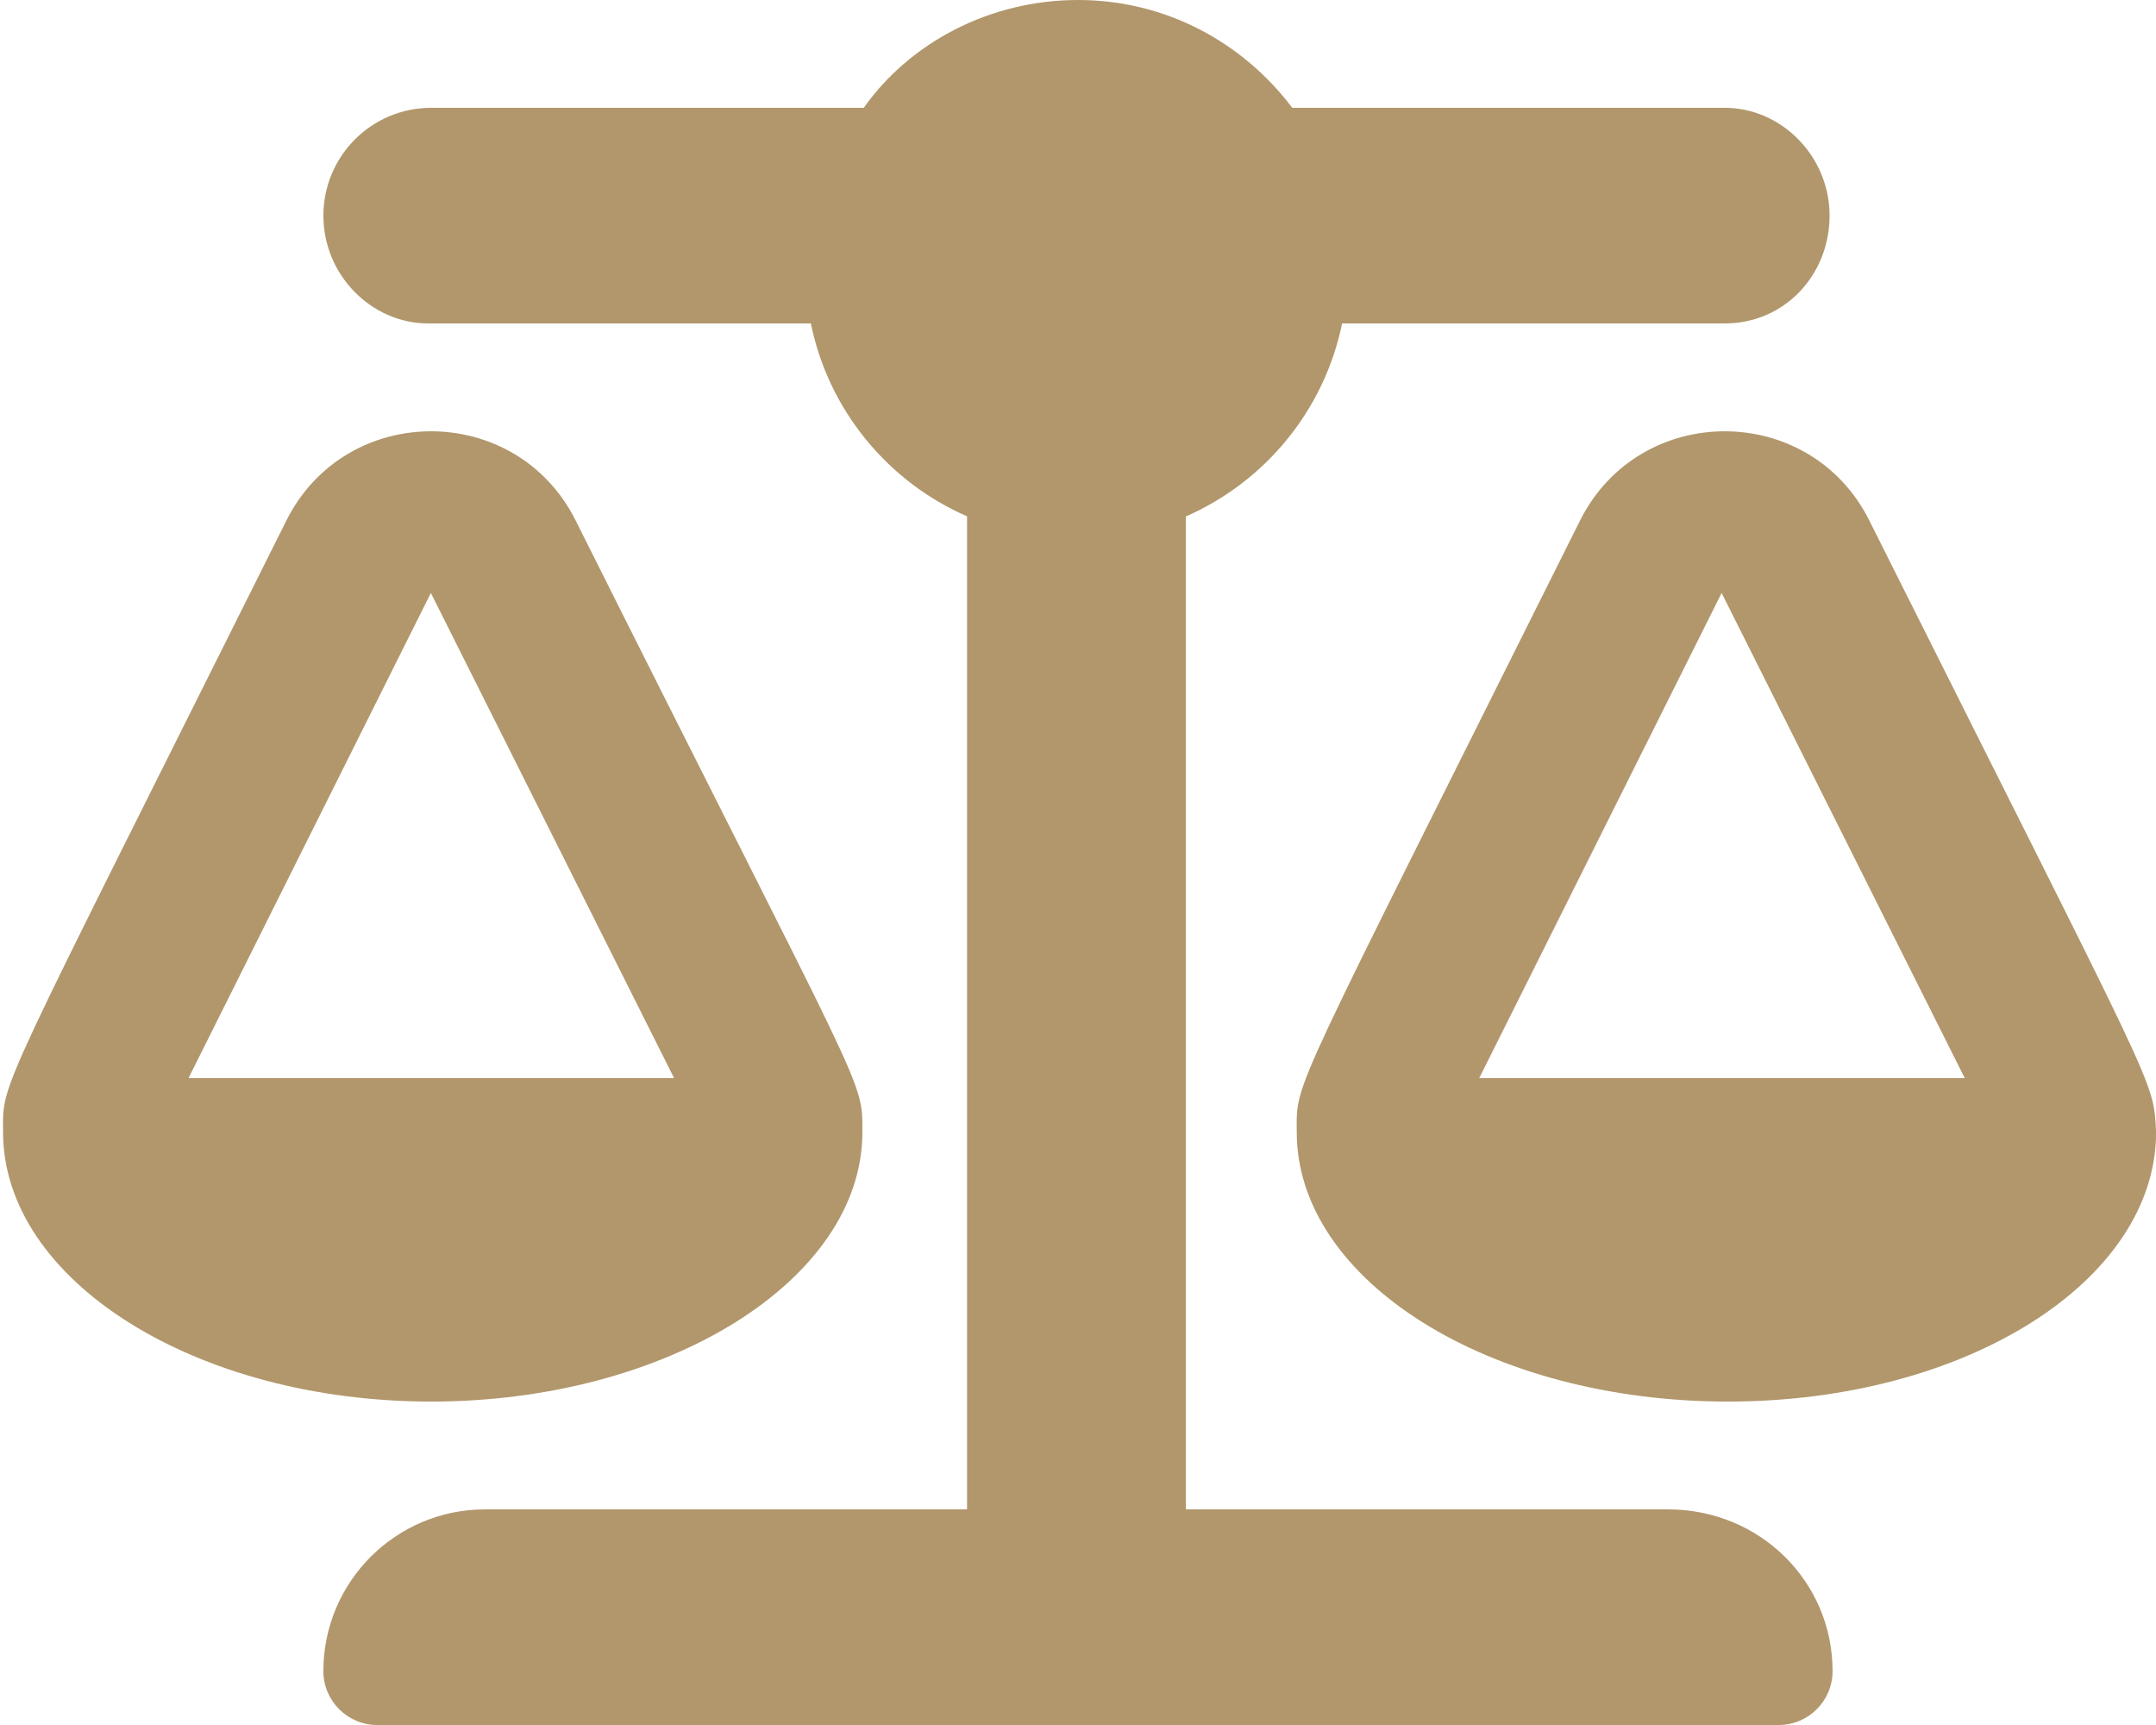
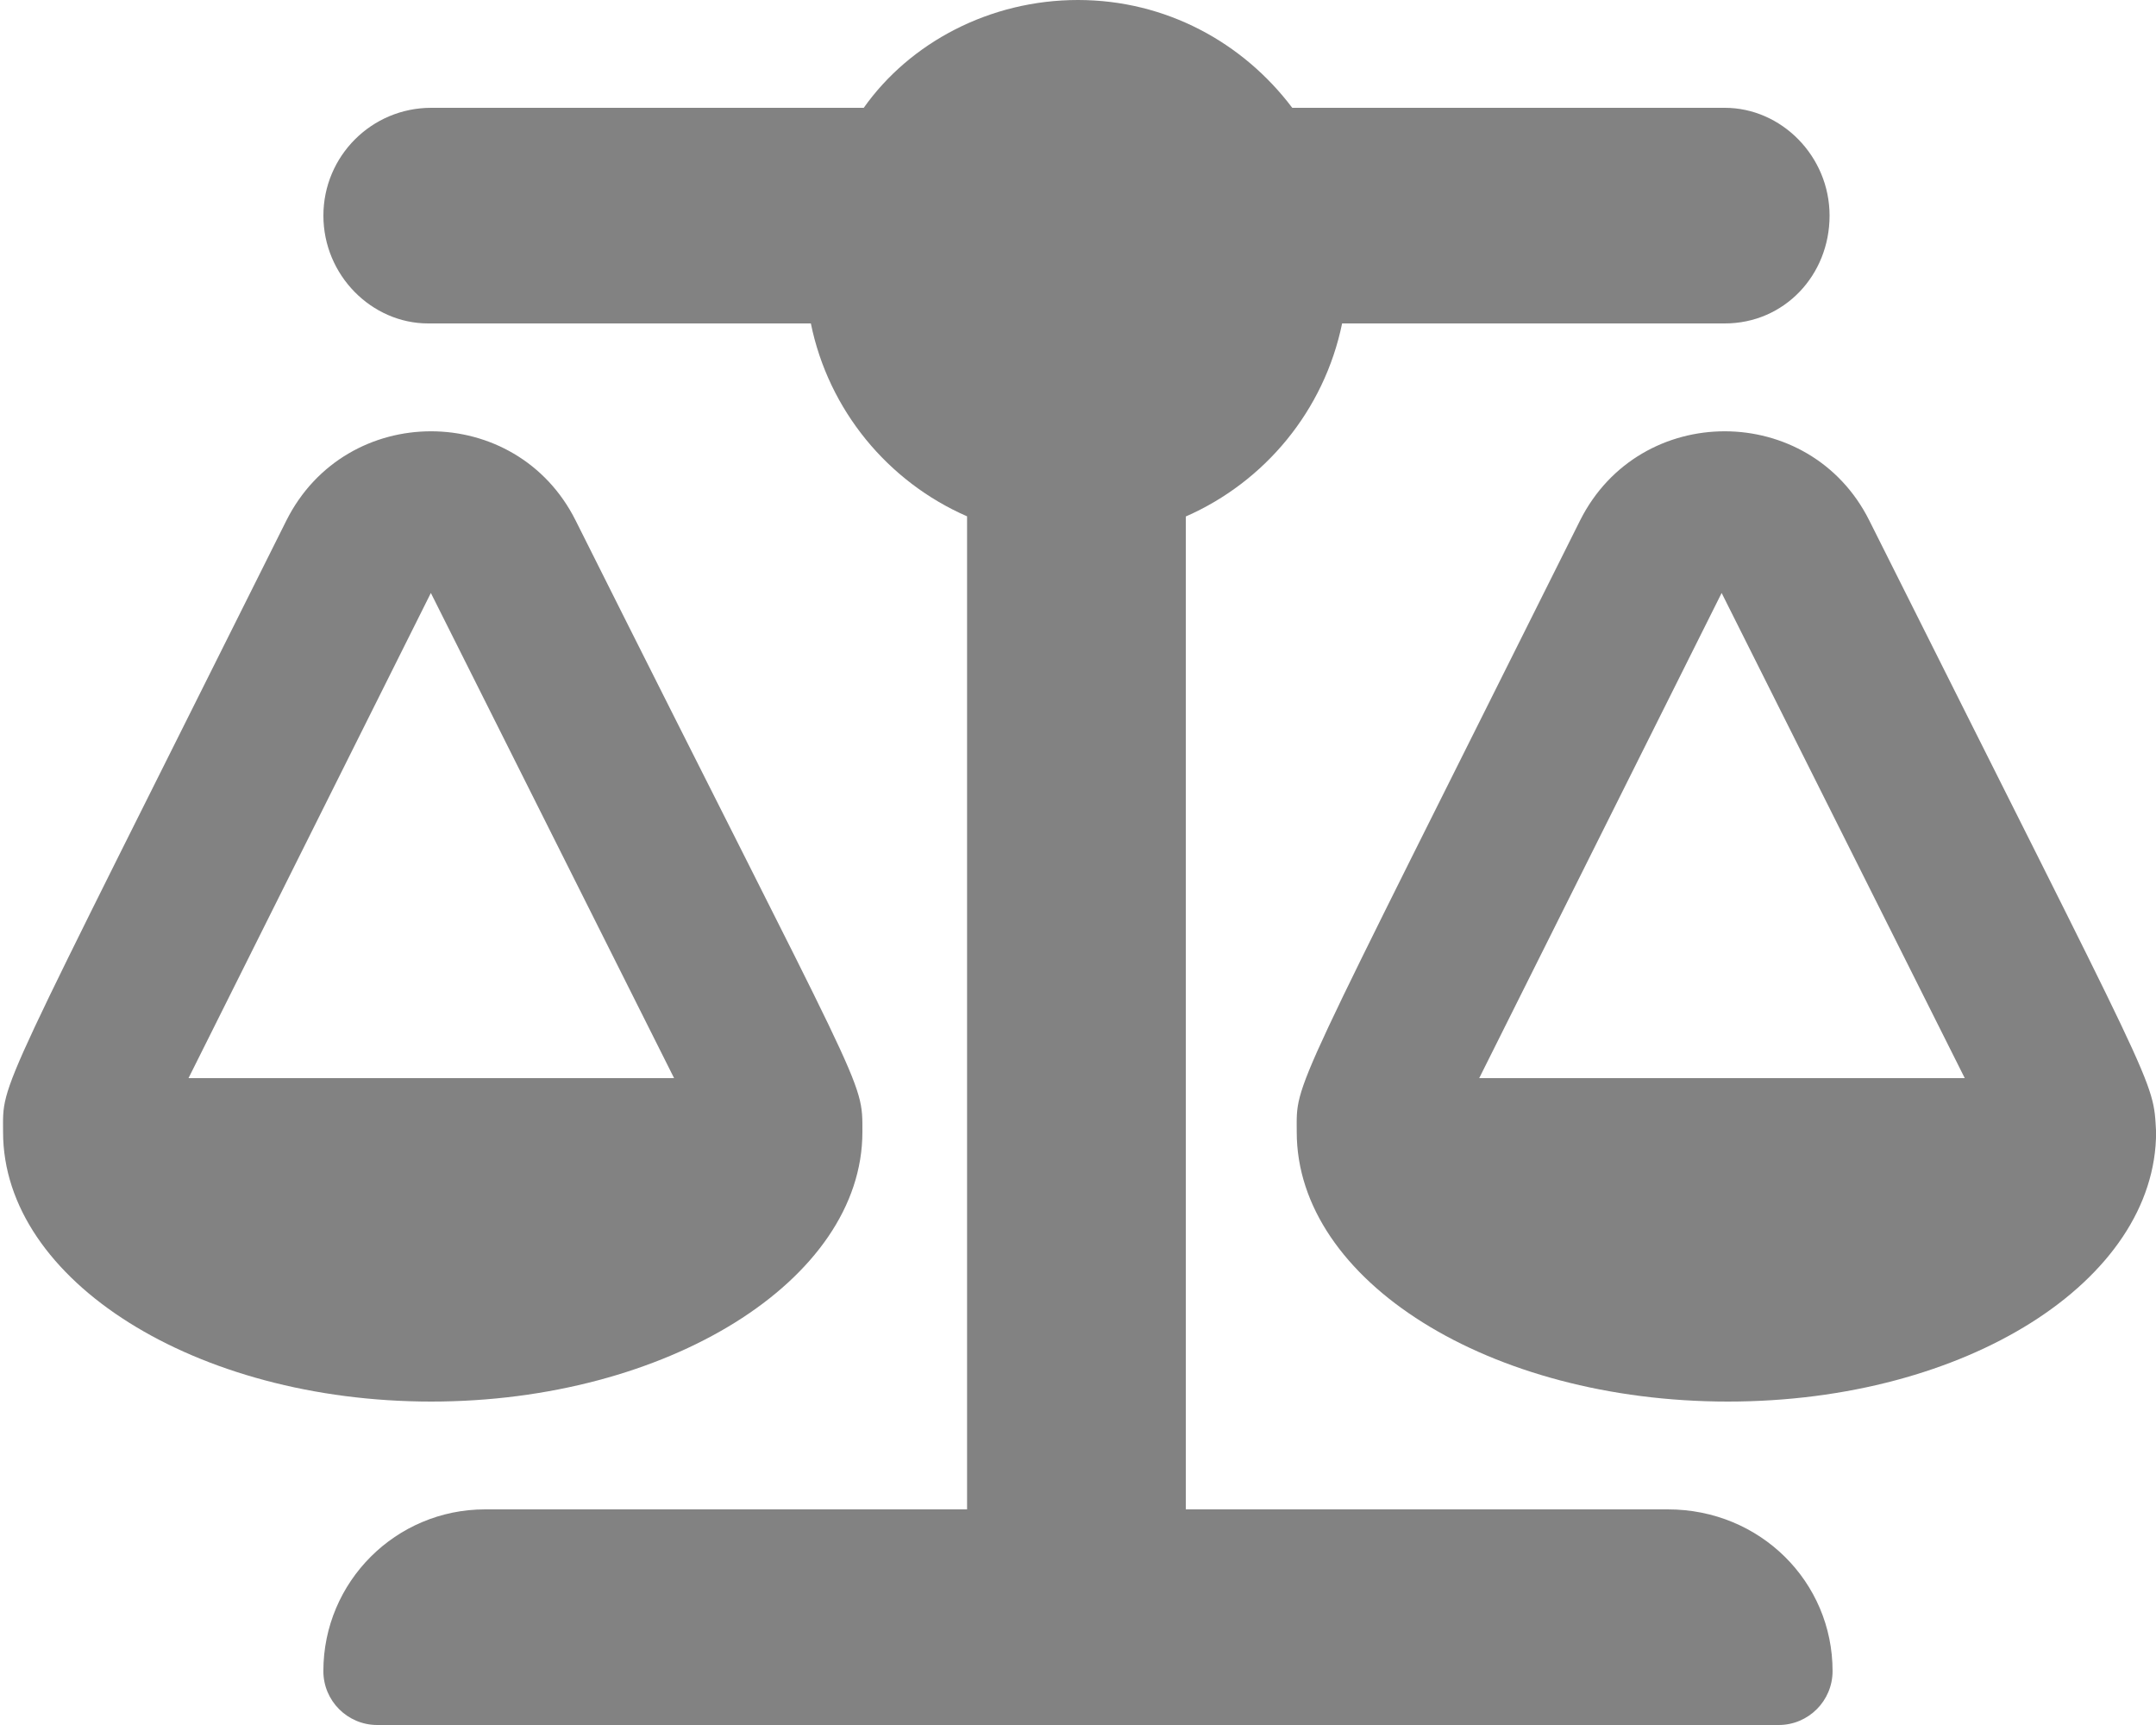
<svg xmlns="http://www.w3.org/2000/svg" viewBox="0 0 640 512" version="1.1" id="svg1532">
  <defs id="defs1536" />
-   <path d="M554.9 154.5c-17.62-35.25-68.12-35.38-85.87 0c-87 174.3-84.1 165.9-84.1 181.5c0 44.13 57.25 80 128 80s127.1-35.88 127.1-80C639.1 319.9 641.4 327.3 554.9 154.5zM439.1 320l71.96-144l72.17 144H439.1zM256 336c0-16.12 1.375-8.75-85.12-181.5c-17.62-35.25-68.12-35.38-85.87 0c-87 174.3-84.1 165.9-84.1 181.5c0 44.13 57.25 80 127.1 80S256 380.1 256 336zM127.9 176L200.1 320H55.96L127.9 176zM495.1 448h-143.1V153.3C375.5 143 393.1 121.8 398.4 96h113.6c17.67 0 31.1-14.33 31.1-32s-14.33-32-31.1-32h-128.4c-14.62-19.38-37.5-32-63.62-32S270.1 12.62 256.4 32H128C110.3 32 96 46.33 96 64S110.3 96 127.1 96h113.6c5.25 25.75 22.87 47 46.37 57.25V448H144c-26.51 0-48.01 21.49-48.01 48c0 8.836 7.165 16 16 16h416c8.836 0 16-7.164 16-16C544 469.5 522.5 448 495.1 448z" id="path1530" style="fill:#b1976b;fill-opacity:1" />
+   <path d="M554.9 154.5c-17.62-35.25-68.12-35.38-85.87 0c-87 174.3-84.1 165.9-84.1 181.5c0 44.13 57.25 80 128 80s127.1-35.88 127.1-80C639.1 319.9 641.4 327.3 554.9 154.5zM439.1 320l71.96-144l72.17 144H439.1zM256 336c0-16.12 1.375-8.75-85.12-181.5c-17.62-35.25-68.12-35.38-85.87 0c-87 174.3-84.1 165.9-84.1 181.5c0 44.13 57.25 80 127.1 80S256 380.1 256 336zM127.9 176L200.1 320H55.96L127.9 176zM495.1 448h-143.1V153.3C375.5 143 393.1 121.8 398.4 96h113.6c17.67 0 31.1-14.33 31.1-32s-14.33-32-31.1-32h-128.4c-14.62-19.38-37.5-32-63.62-32S270.1 12.62 256.4 32H128C110.3 32 96 46.33 96 64S110.3 96 127.1 96h113.6c5.25 25.75 22.87 47 46.37 57.25V448H144c-26.51 0-48.01 21.49-48.01 48c0 8.836 7.165 16 16 16h416c8.836 0 16-7.164 16-16C544 469.5 522.5 448 495.1 448z" id="path1530" style="fill:#303030;fill-opacity:0.6" />
</svg>
